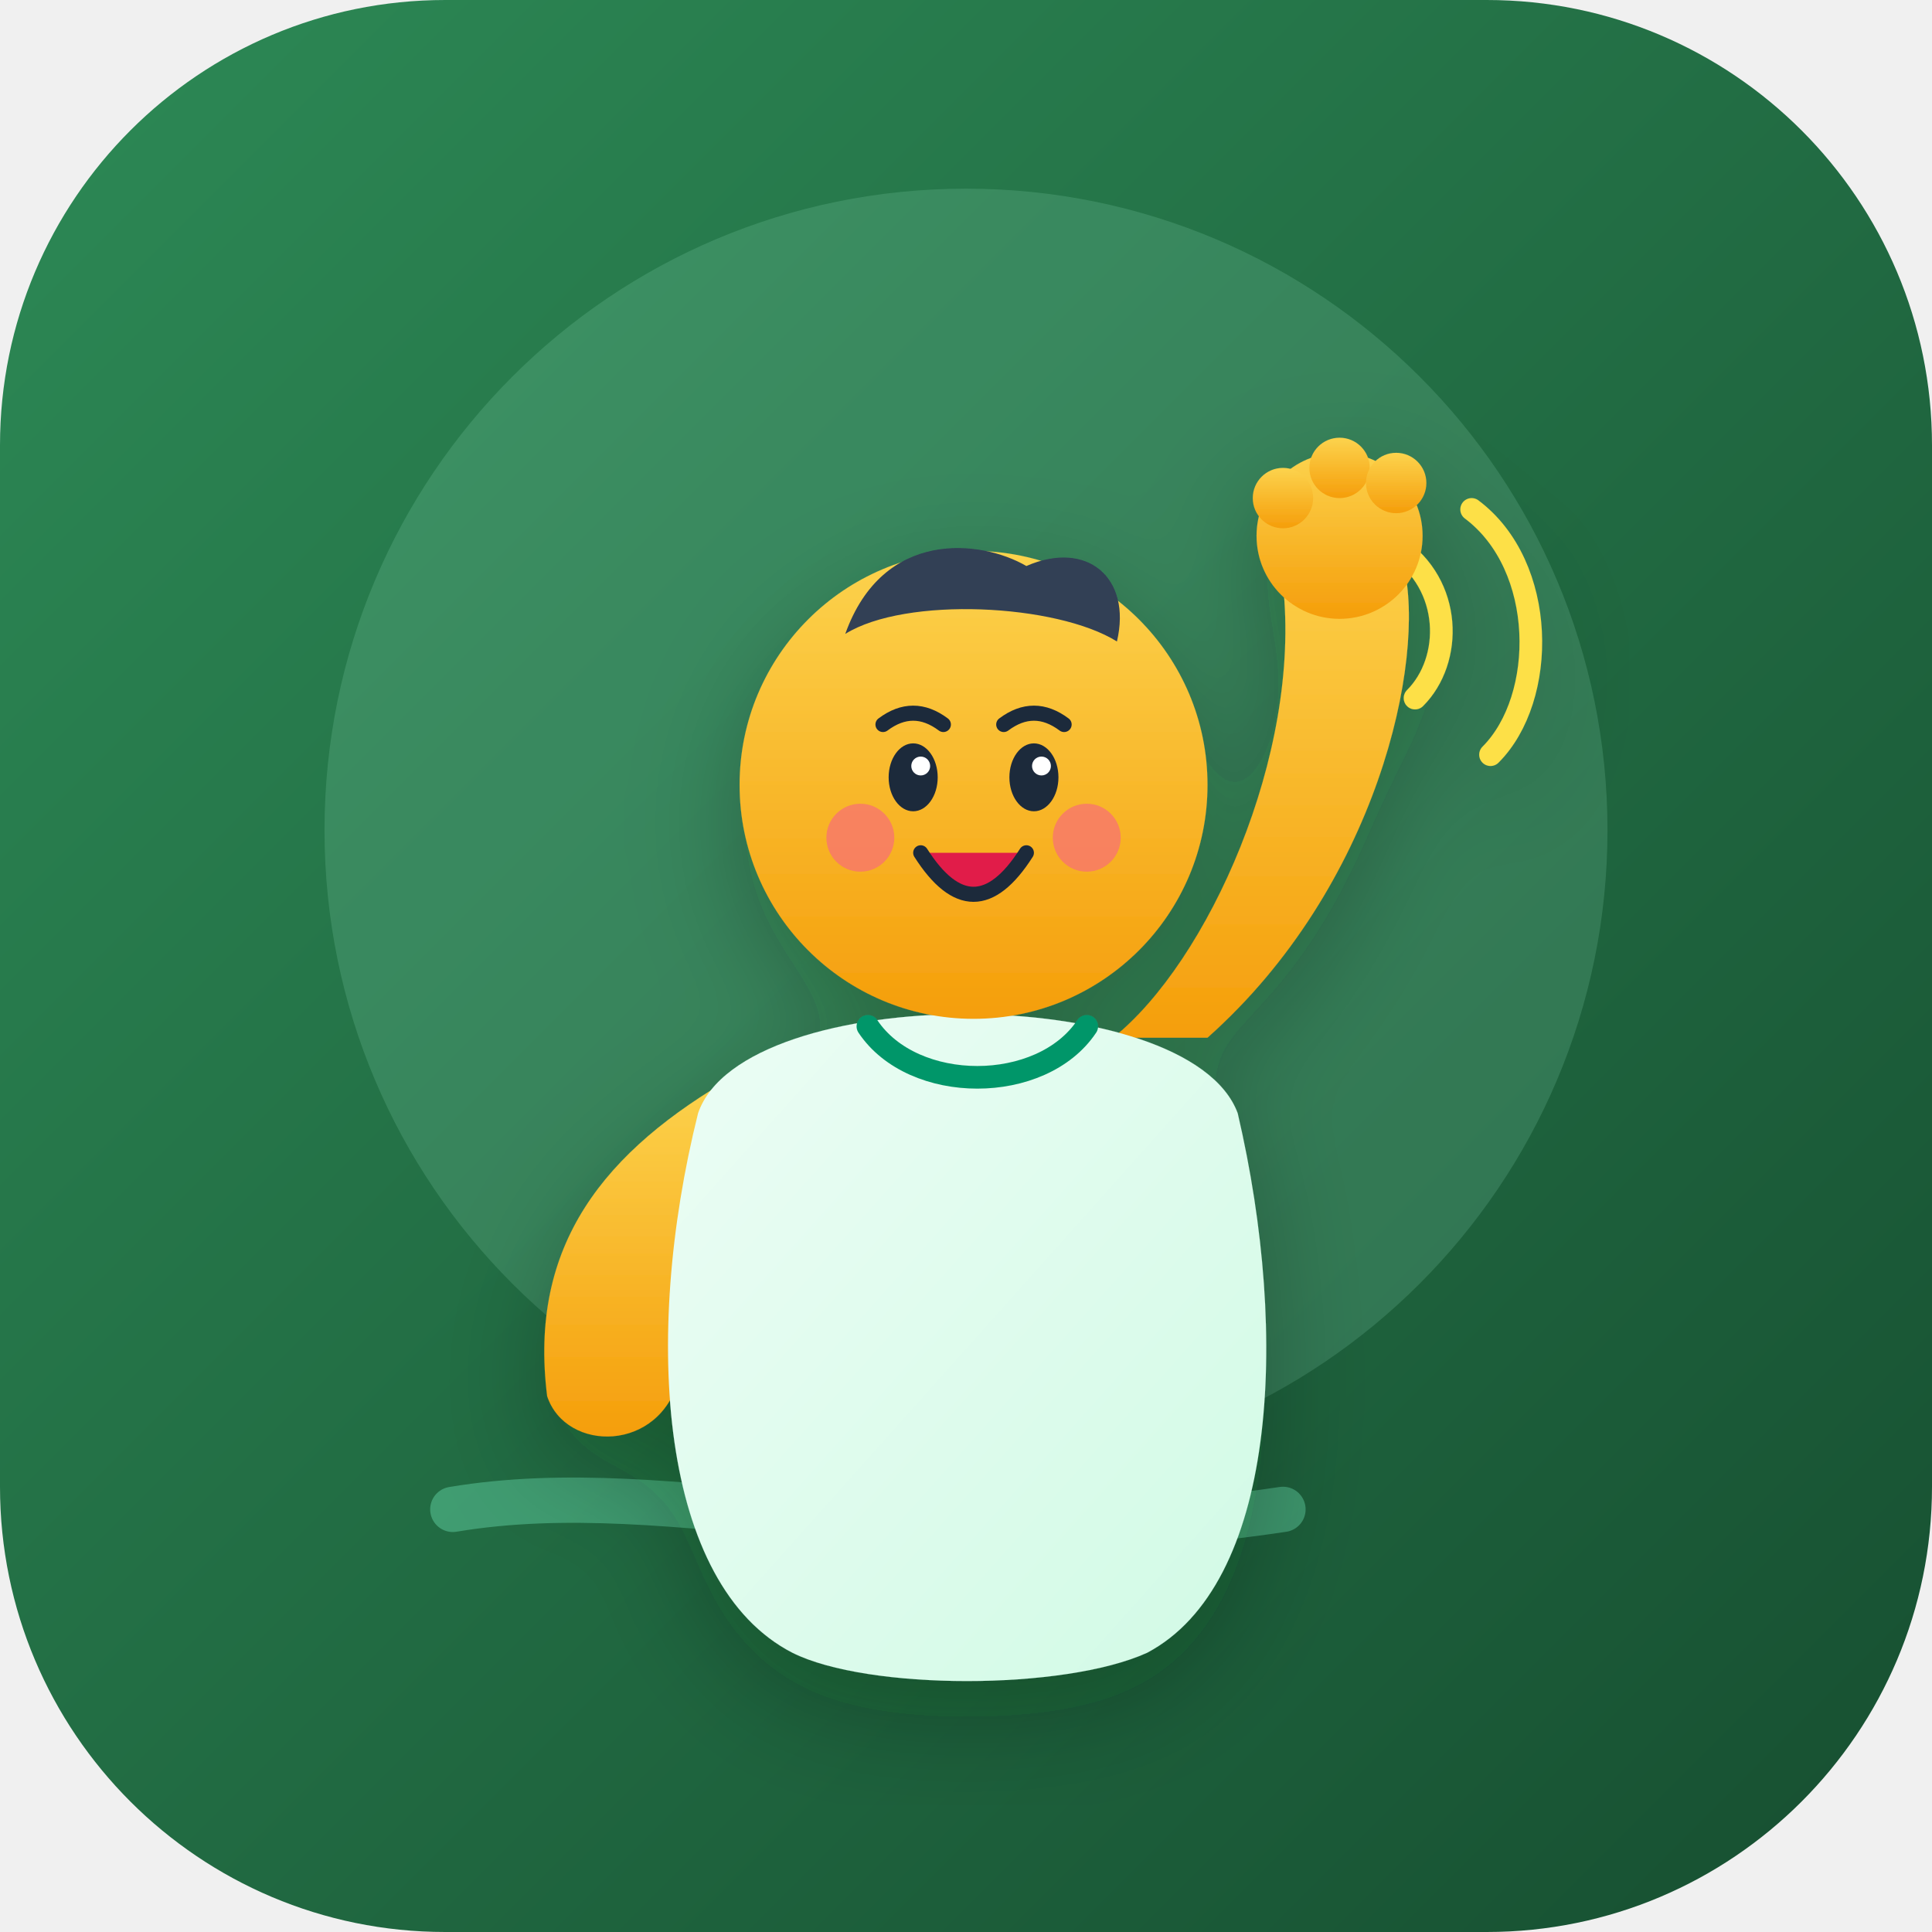
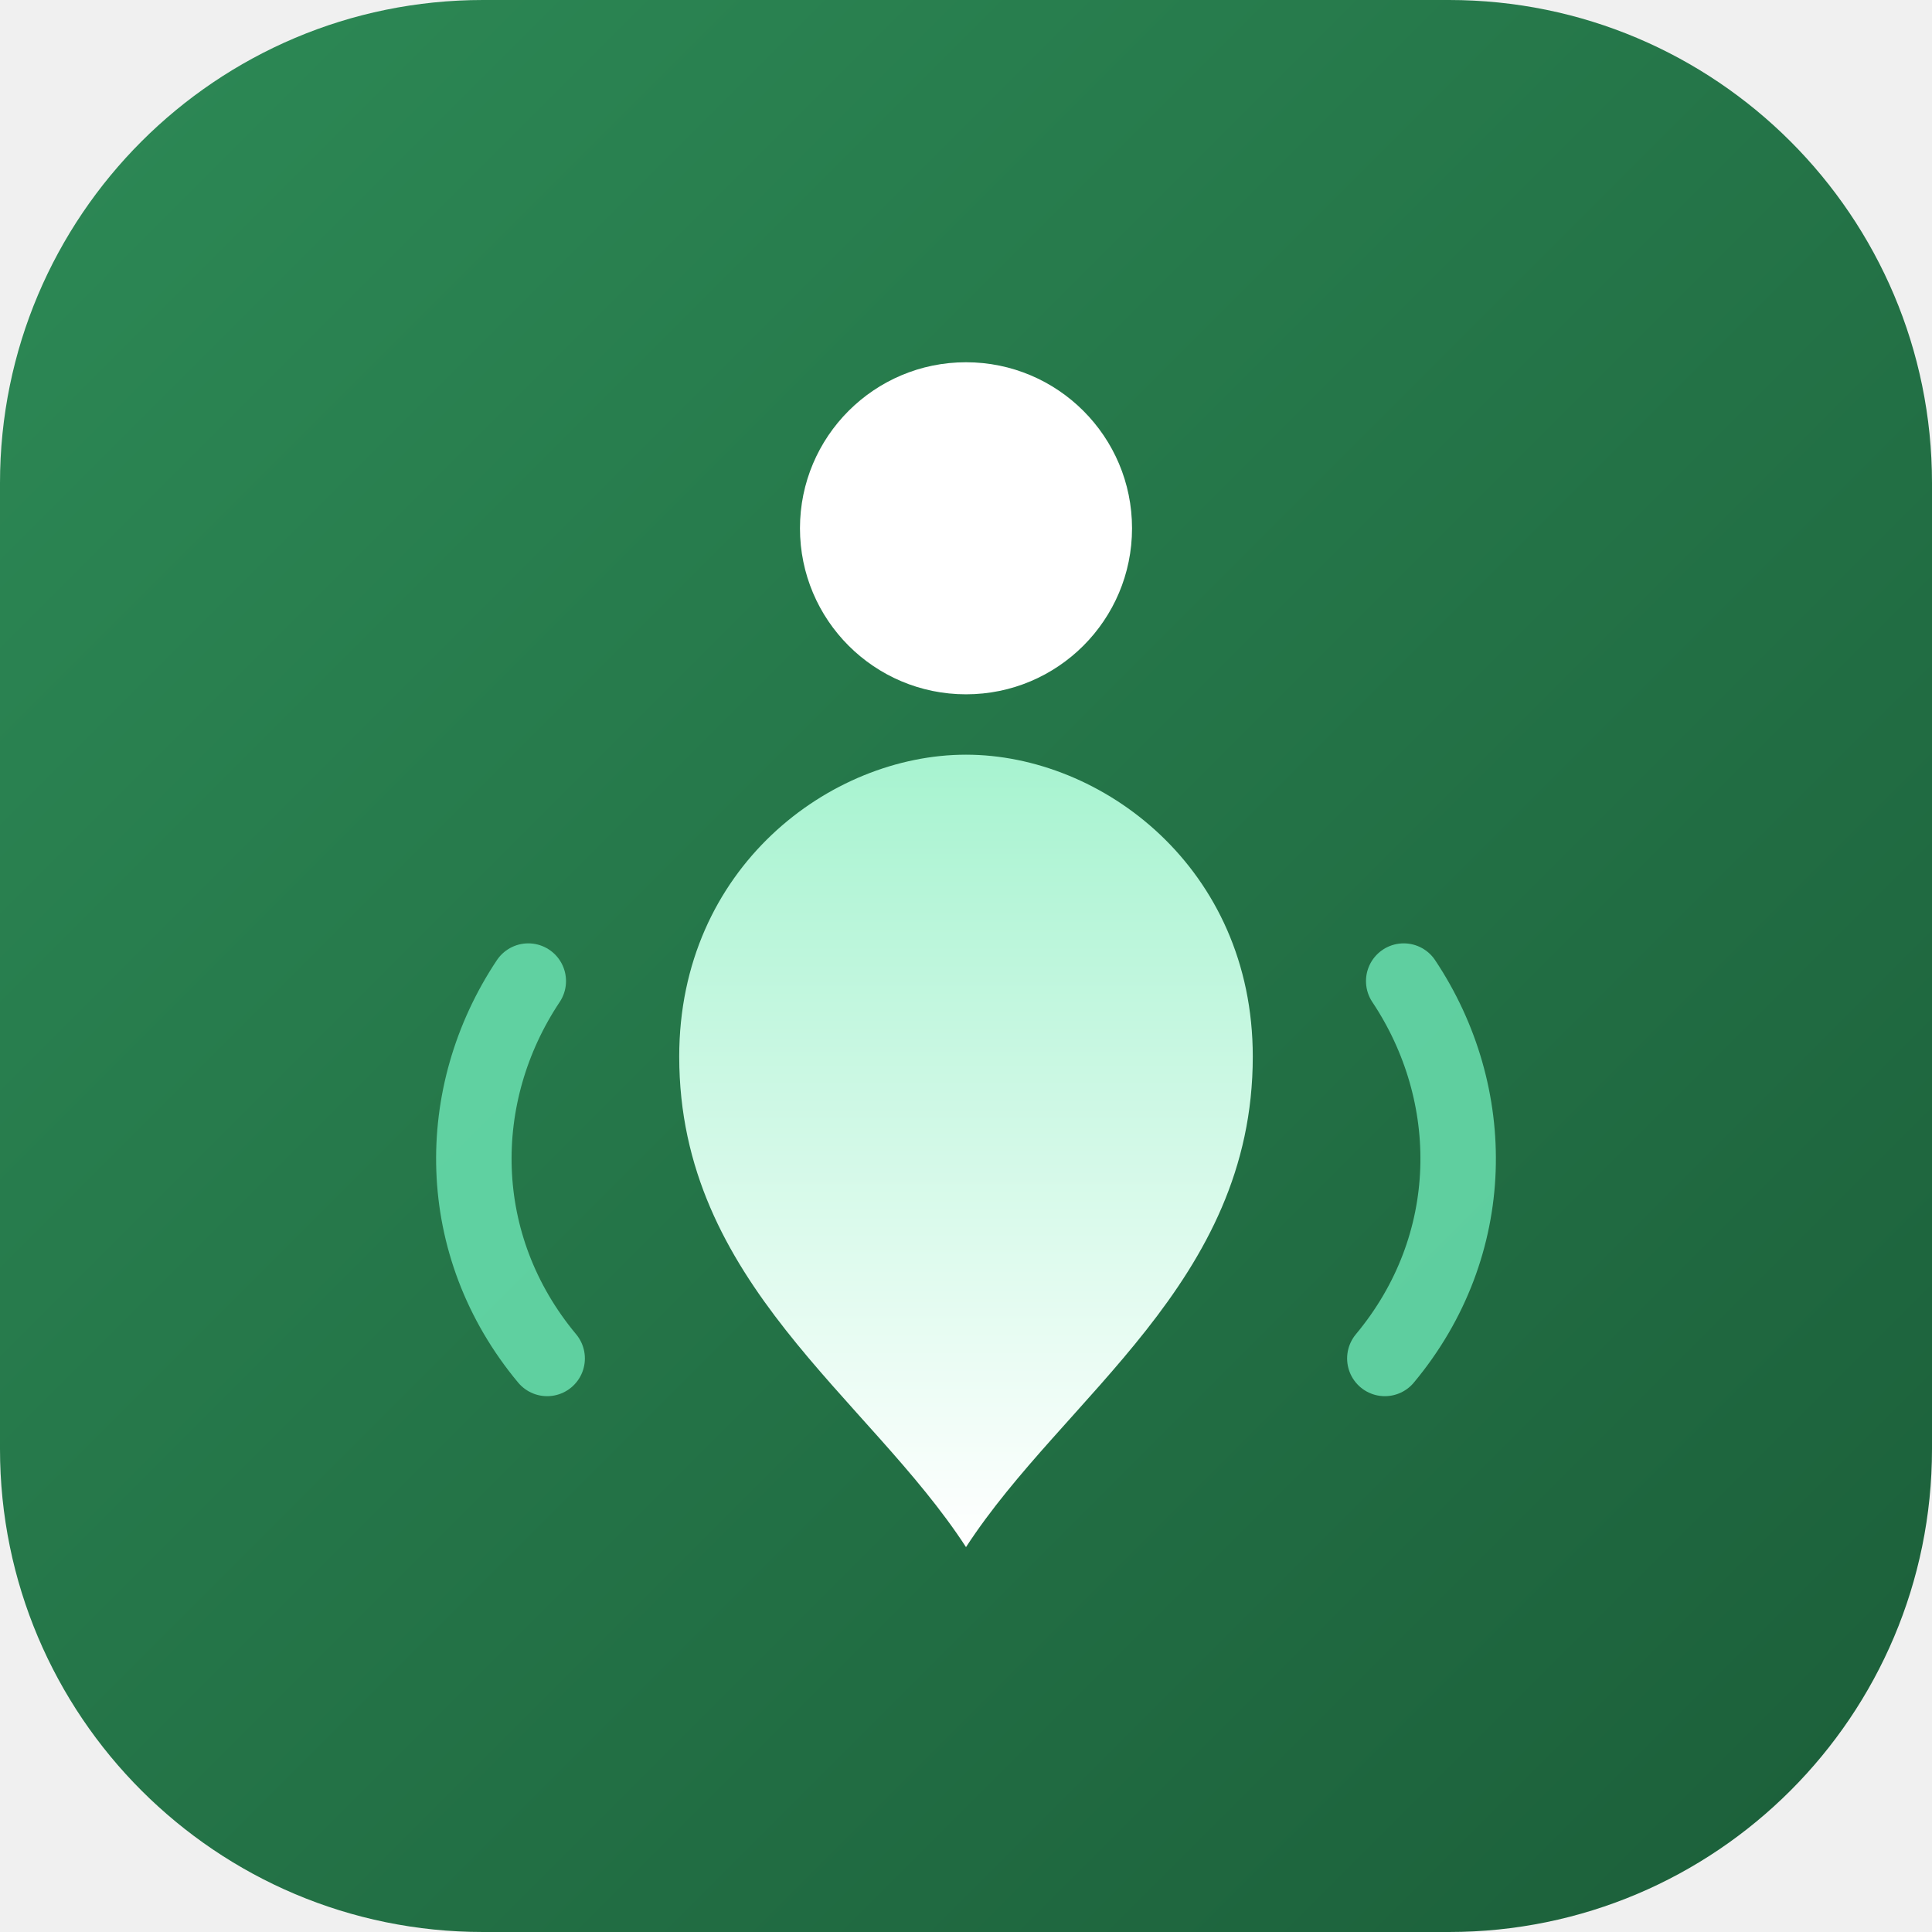
- <svg xmlns="http://www.w3.org/2000/svg" viewBox="0 0 512 512" width="100%" height="100%">
+ <svg xmlns="http://www.w3.org/2000/svg" viewBox="0 0 512 512" width="512" height="512">
  <defs>
-     <linearGradient id="bg1b" x1="0%" y1="0%" x2="100%" y2="100%">
+     <linearGradient id="bg" x1="0%" y1="0%" x2="100%" y2="100%">
      <stop offset="0%" stop-color="#2D8A56" />
-       <stop offset="100%" stop-color="#164E30" />
+       <stop offset="100%" stop-color="#1B5E39" />
    </linearGradient>
-     <linearGradient id="skin1b" x1="0%" y1="0%" x2="0%" y2="100%">
-       <stop offset="0%" stop-color="#FCD34D" />
-       <stop offset="100%" stop-color="#F59E0B" />
+     <linearGradient id="sprout" x1="0%" y1="0%" x2="0%" y2="100%">
+       <stop offset="0%" stop-color="#A7F3D0" />
+       <stop offset="100%" stop-color="#FFFFFF" />
    </linearGradient>
-     <linearGradient id="shirt1b" x1="0%" y1="0%" x2="100%" y2="100%">
-       <stop offset="0%" stop-color="#ECFDF5" />
-       <stop offset="100%" stop-color="#D1FAE5" />
-     </linearGradient>
-     <filter id="shadow1b" x="-10%" y="-10%" width="120%" height="120%">
-       <feDropShadow dx="0" dy="10" stdDeviation="14" flood-opacity="0.25" flood-color="#052413" />
-     </filter>
  </defs>
-   <rect width="512" height="512" rx="118" fill="url(#bg1b)" />
-   <path d="M 120 400 C 180 390, 240 415, 340 400" stroke="#6EE7B7" stroke-width="12" stroke-linecap="round" opacity="0.4" />
-   <circle cx="256" cy="220" r="170" fill="#A7F3D0" opacity="0.16" />
-   <g filter="url(#shadow1b)">
-     <path d="M 370 145 C 385 155 385 175 375 185" fill="none" stroke="#FDE047" stroke-width="6" stroke-linecap="round" />
-     <path d="M 390 135 C 410 150 410 185 395 200" fill="none" stroke="#FDE047" stroke-width="6" stroke-linecap="round" />
-     <path d="M 195 285 C 160 305 140 330 145 370 C 150 385 175 385 180 365 C 185 335 205 310 215 285 Z" fill="url(#skin1b)" />
-     <path d="M 295 275 C 320 255 345 200 340 155 C 338 135 365 130 372 150 C 378 175 365 235 320 275 Z" fill="url(#skin1b)" />
-     <circle cx="355" cy="142" r="22" fill="url(#skin1b)" />
-     <circle cx="340" cy="132" r="8" fill="url(#skin1b)" />
-     <circle cx="355" cy="124" r="8" fill="url(#skin1b)" />
-     <circle cx="370" cy="128" r="8" fill="url(#skin1b)" />
-     <path d="M 185 295 C 170 355 175 420 210 438 C 230 448 282 448 304 438 C 338 420 342 355 328 295 C 315 260 197 260 185 295 Z" fill="url(#shirt1b)" />
-     <path d="M 230 272 C 242 290 276 290 288 272" fill="none" stroke="#059669" stroke-width="6" stroke-linecap="round" />
-     <circle cx="258" cy="208" r="62" fill="url(#skin1b)" />
-     <path d="M 224 168 C 234 140 260 143 272 150 C 288 143 300 153 296 170 C 280 160 240 158 224 168 Z" fill="#334155" />
-     <ellipse cx="242" cy="206" rx="6.5" ry="9" fill="#1E293B" />
-     <circle cx="244" cy="203" r="2.5" fill="#FFFFFF" />
-     <ellipse cx="274" cy="206" rx="6.5" ry="9" fill="#1E293B" />
-     <circle cx="276" cy="203" r="2.5" fill="#FFFFFF" />
-     <path d="M 234 192 Q 242 186 250 192" fill="none" stroke="#1E293B" stroke-width="4" stroke-linecap="round" />
-     <path d="M 266 192 Q 274 186 282 192" fill="none" stroke="#1E293B" stroke-width="4" stroke-linecap="round" />
-     <path d="M 244 226 Q 258 248 272 226 Z" fill="#E11D48" />
-     <path d="M 244 226 Q 258 248 272 226" fill="none" stroke="#1E293B" stroke-width="4" stroke-linecap="round" />
-     <circle cx="228" cy="222" r="9" fill="#F87171" opacity="0.75" />
-     <circle cx="288" cy="222" r="9" fill="#F87171" opacity="0.75" />
-   </g>
+   <rect width="512" height="512" rx="128" fill="url(#bg)" />
+   <circle cx="256" cy="140" r="44" fill="#FFFFFF" />
+   <path d="M 256,200 C 220,200 180,230 180,280 C 180,340 230,370 256,410 C 282,370 332,340 332,280 C 332,230 292,200 256,200 Z" fill="url(#sprout)" />
+   <path d="M 140,260 C 120,290 120,330 145,360" fill="none" stroke="#6EE7B7" stroke-width="20" stroke-linecap="round" opacity="0.8" />
+   <path d="M 372,260 C 392,290 392,330 367,360" fill="none" stroke="#6EE7B7" stroke-width="20" stroke-linecap="round" opacity="0.8" />
</svg>
